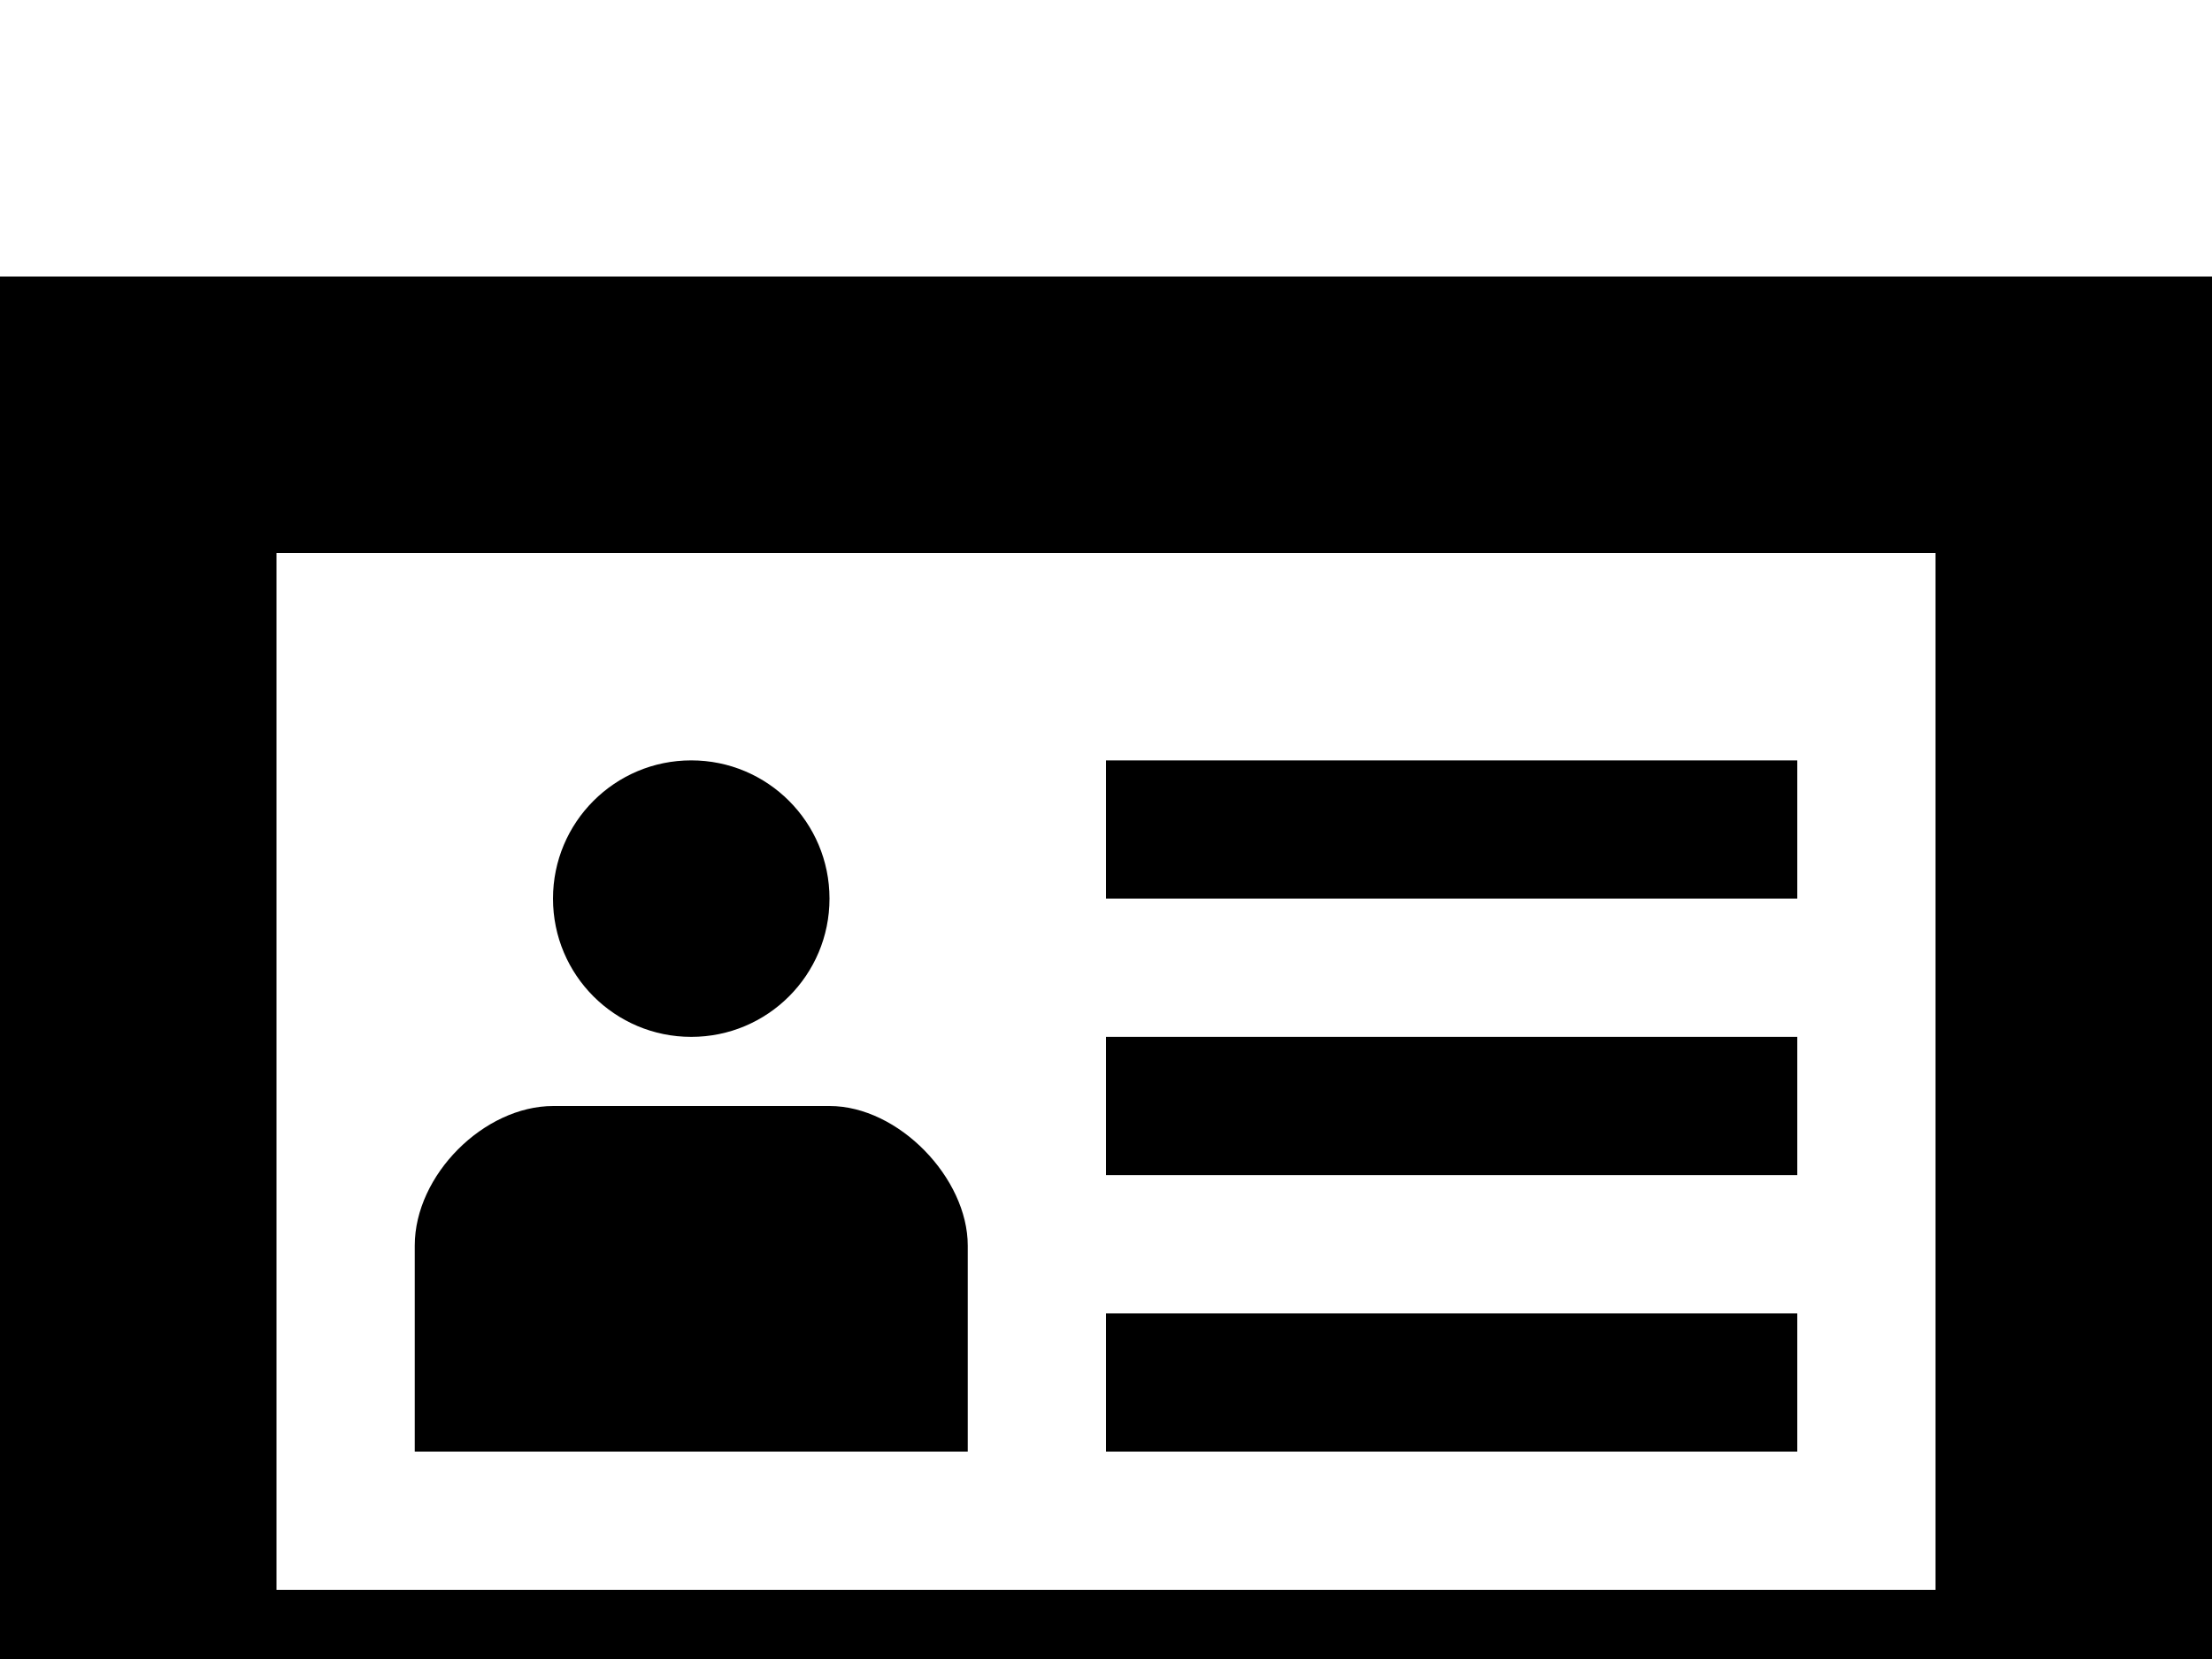
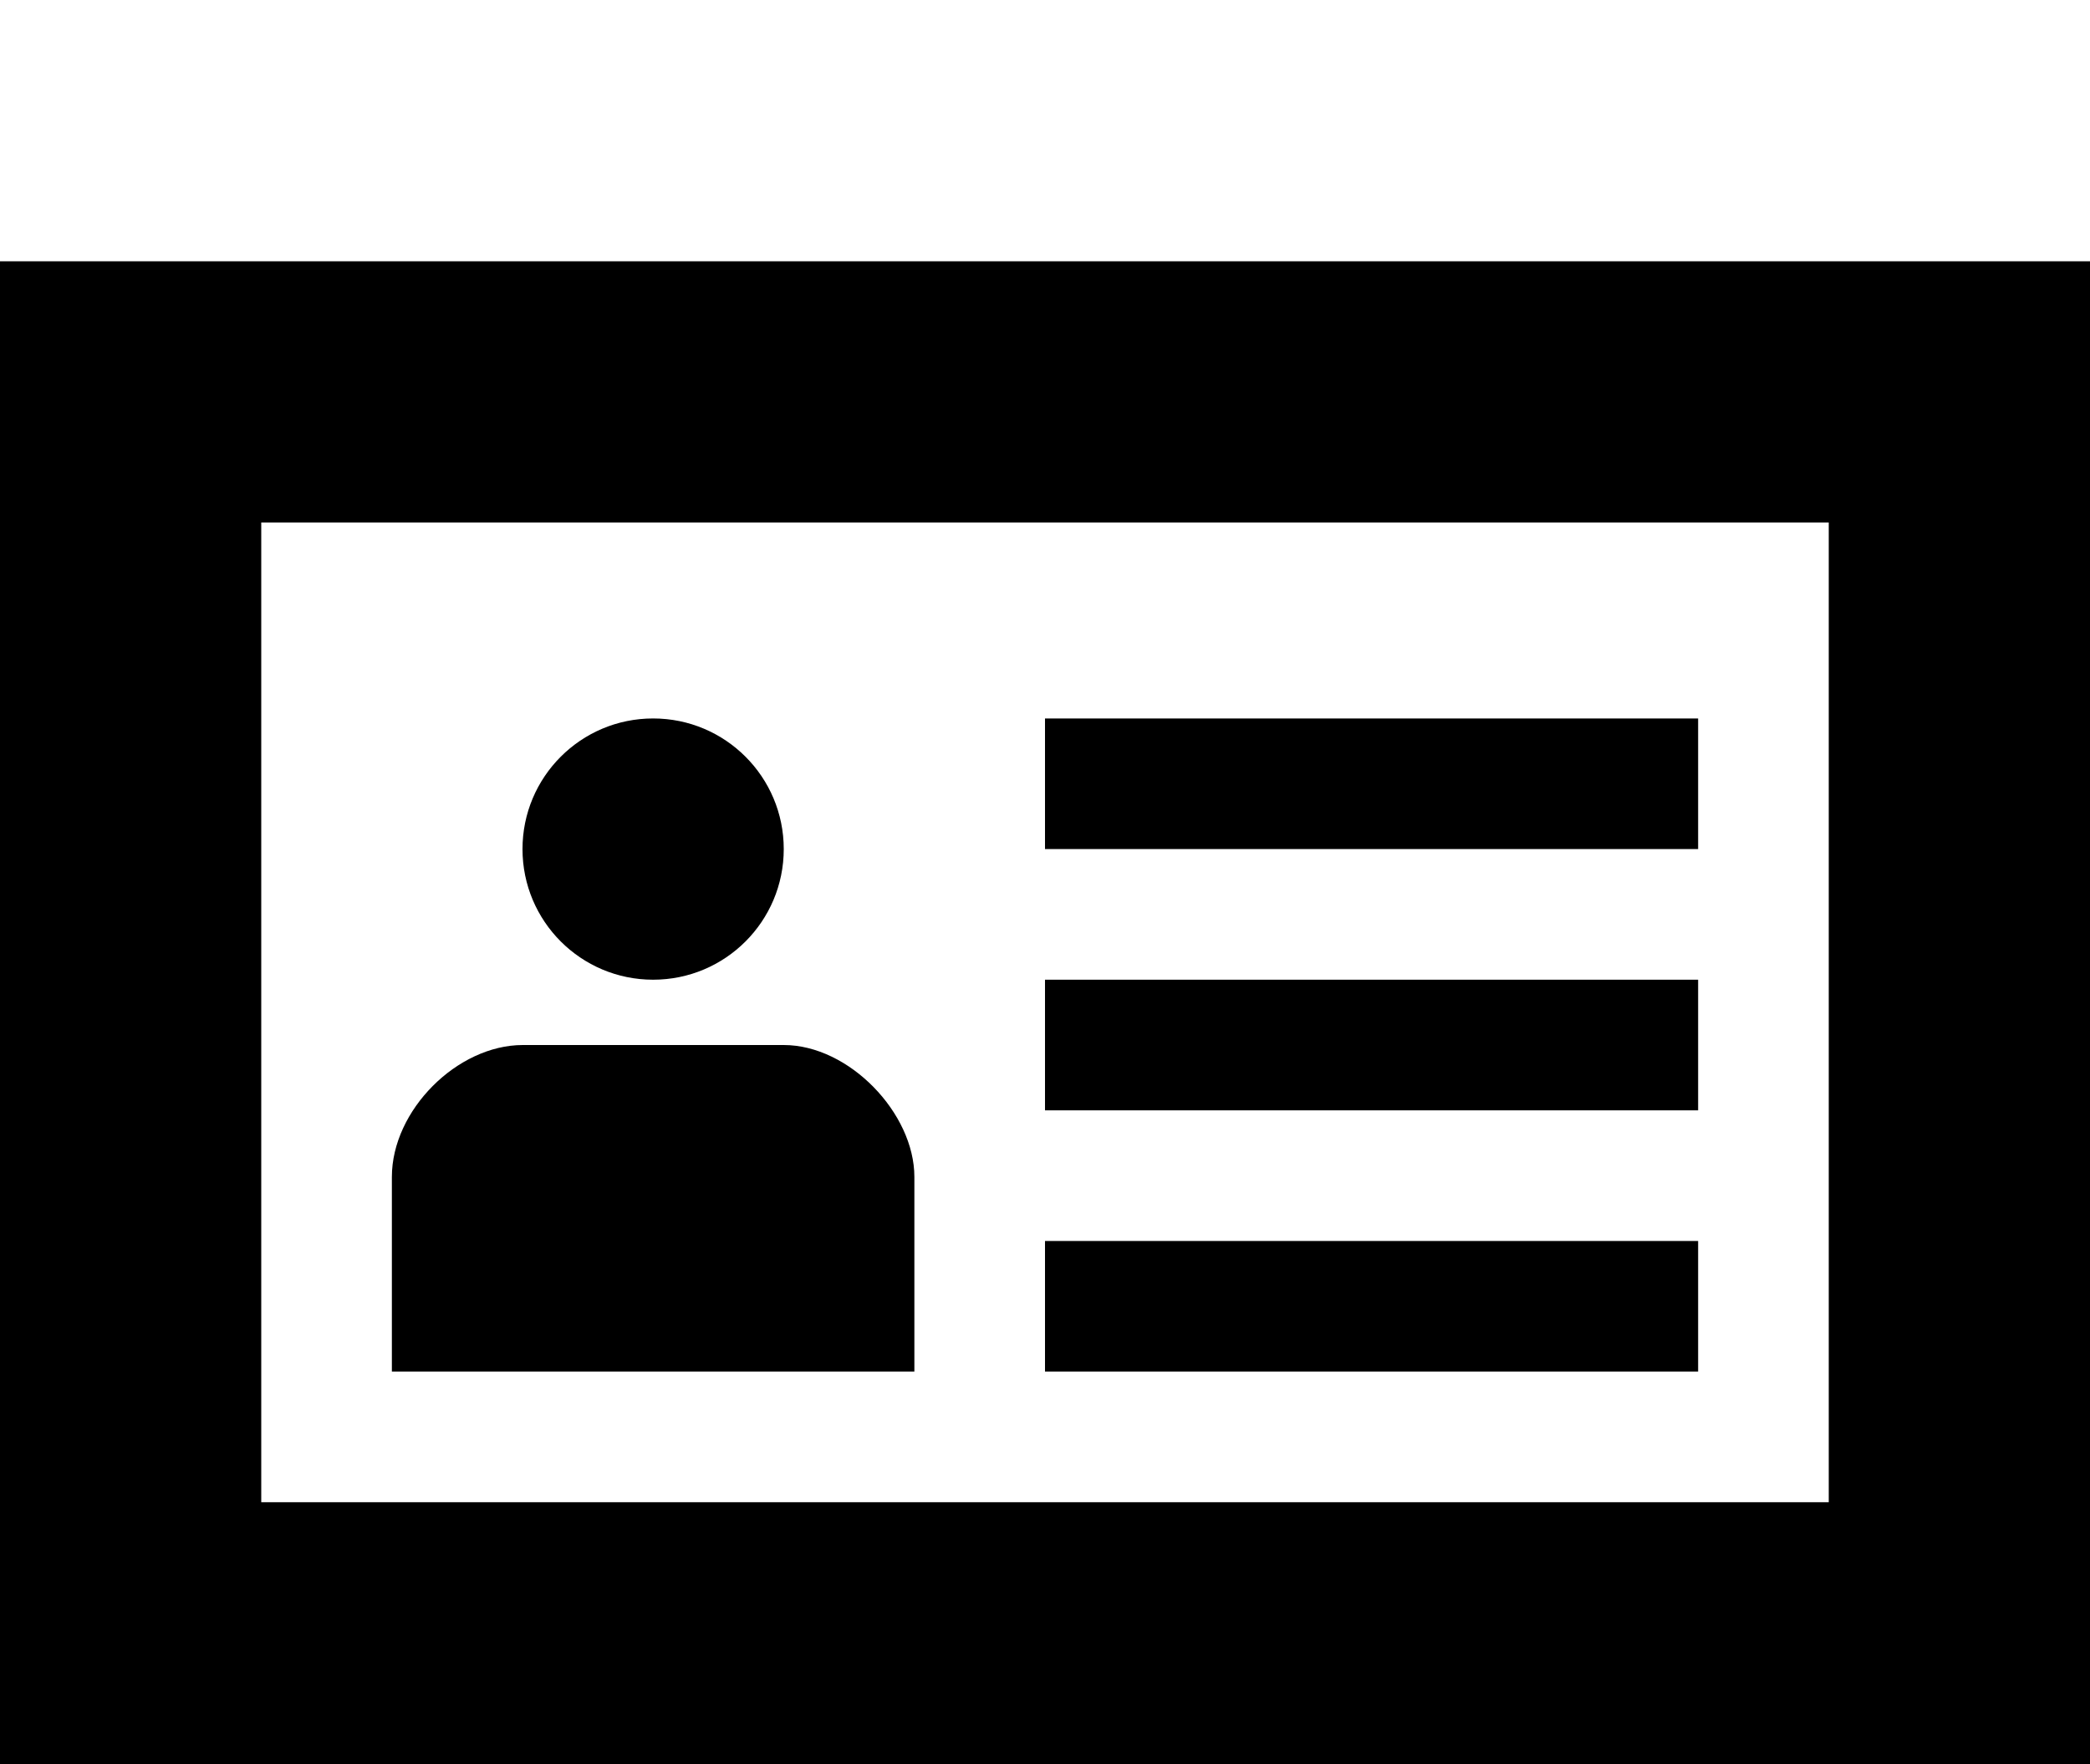
- <svg xmlns="http://www.w3.org/2000/svg" width="32px" height="24px" viewBox="0 0 32 24" version="1.1">
+ <svg xmlns="http://www.w3.org/2000/svg" viewBox="0 0 32 27" version="1.1">
  <path d="M0,4 L32,4 L32,27.04 L0,27.04 L0,4 Z M14,21 L6,21 L6,18.019 C6,17 7,16 8.005,16 L12,16 C13,16 14,17.043 14,18.019 L14,21 Z M10,15 C8.895,15 8,14.105 8,13 C8,11.895 8.895,11 10,11 C11.105,11 12,11.895 12,13 C12,14.105 11.105,15 10,15 Z M4,23 L28,23 L28,8 L4,8 L4,23 Z M16,11 L26,11 L26,13 L16,13 L16,11 Z M16,15 L26,15 L26,17 L16,17 L16,15 Z M16,19 L26,19 L26,21 L16,21 L16,19 Z" id="Shape" />
</svg>
